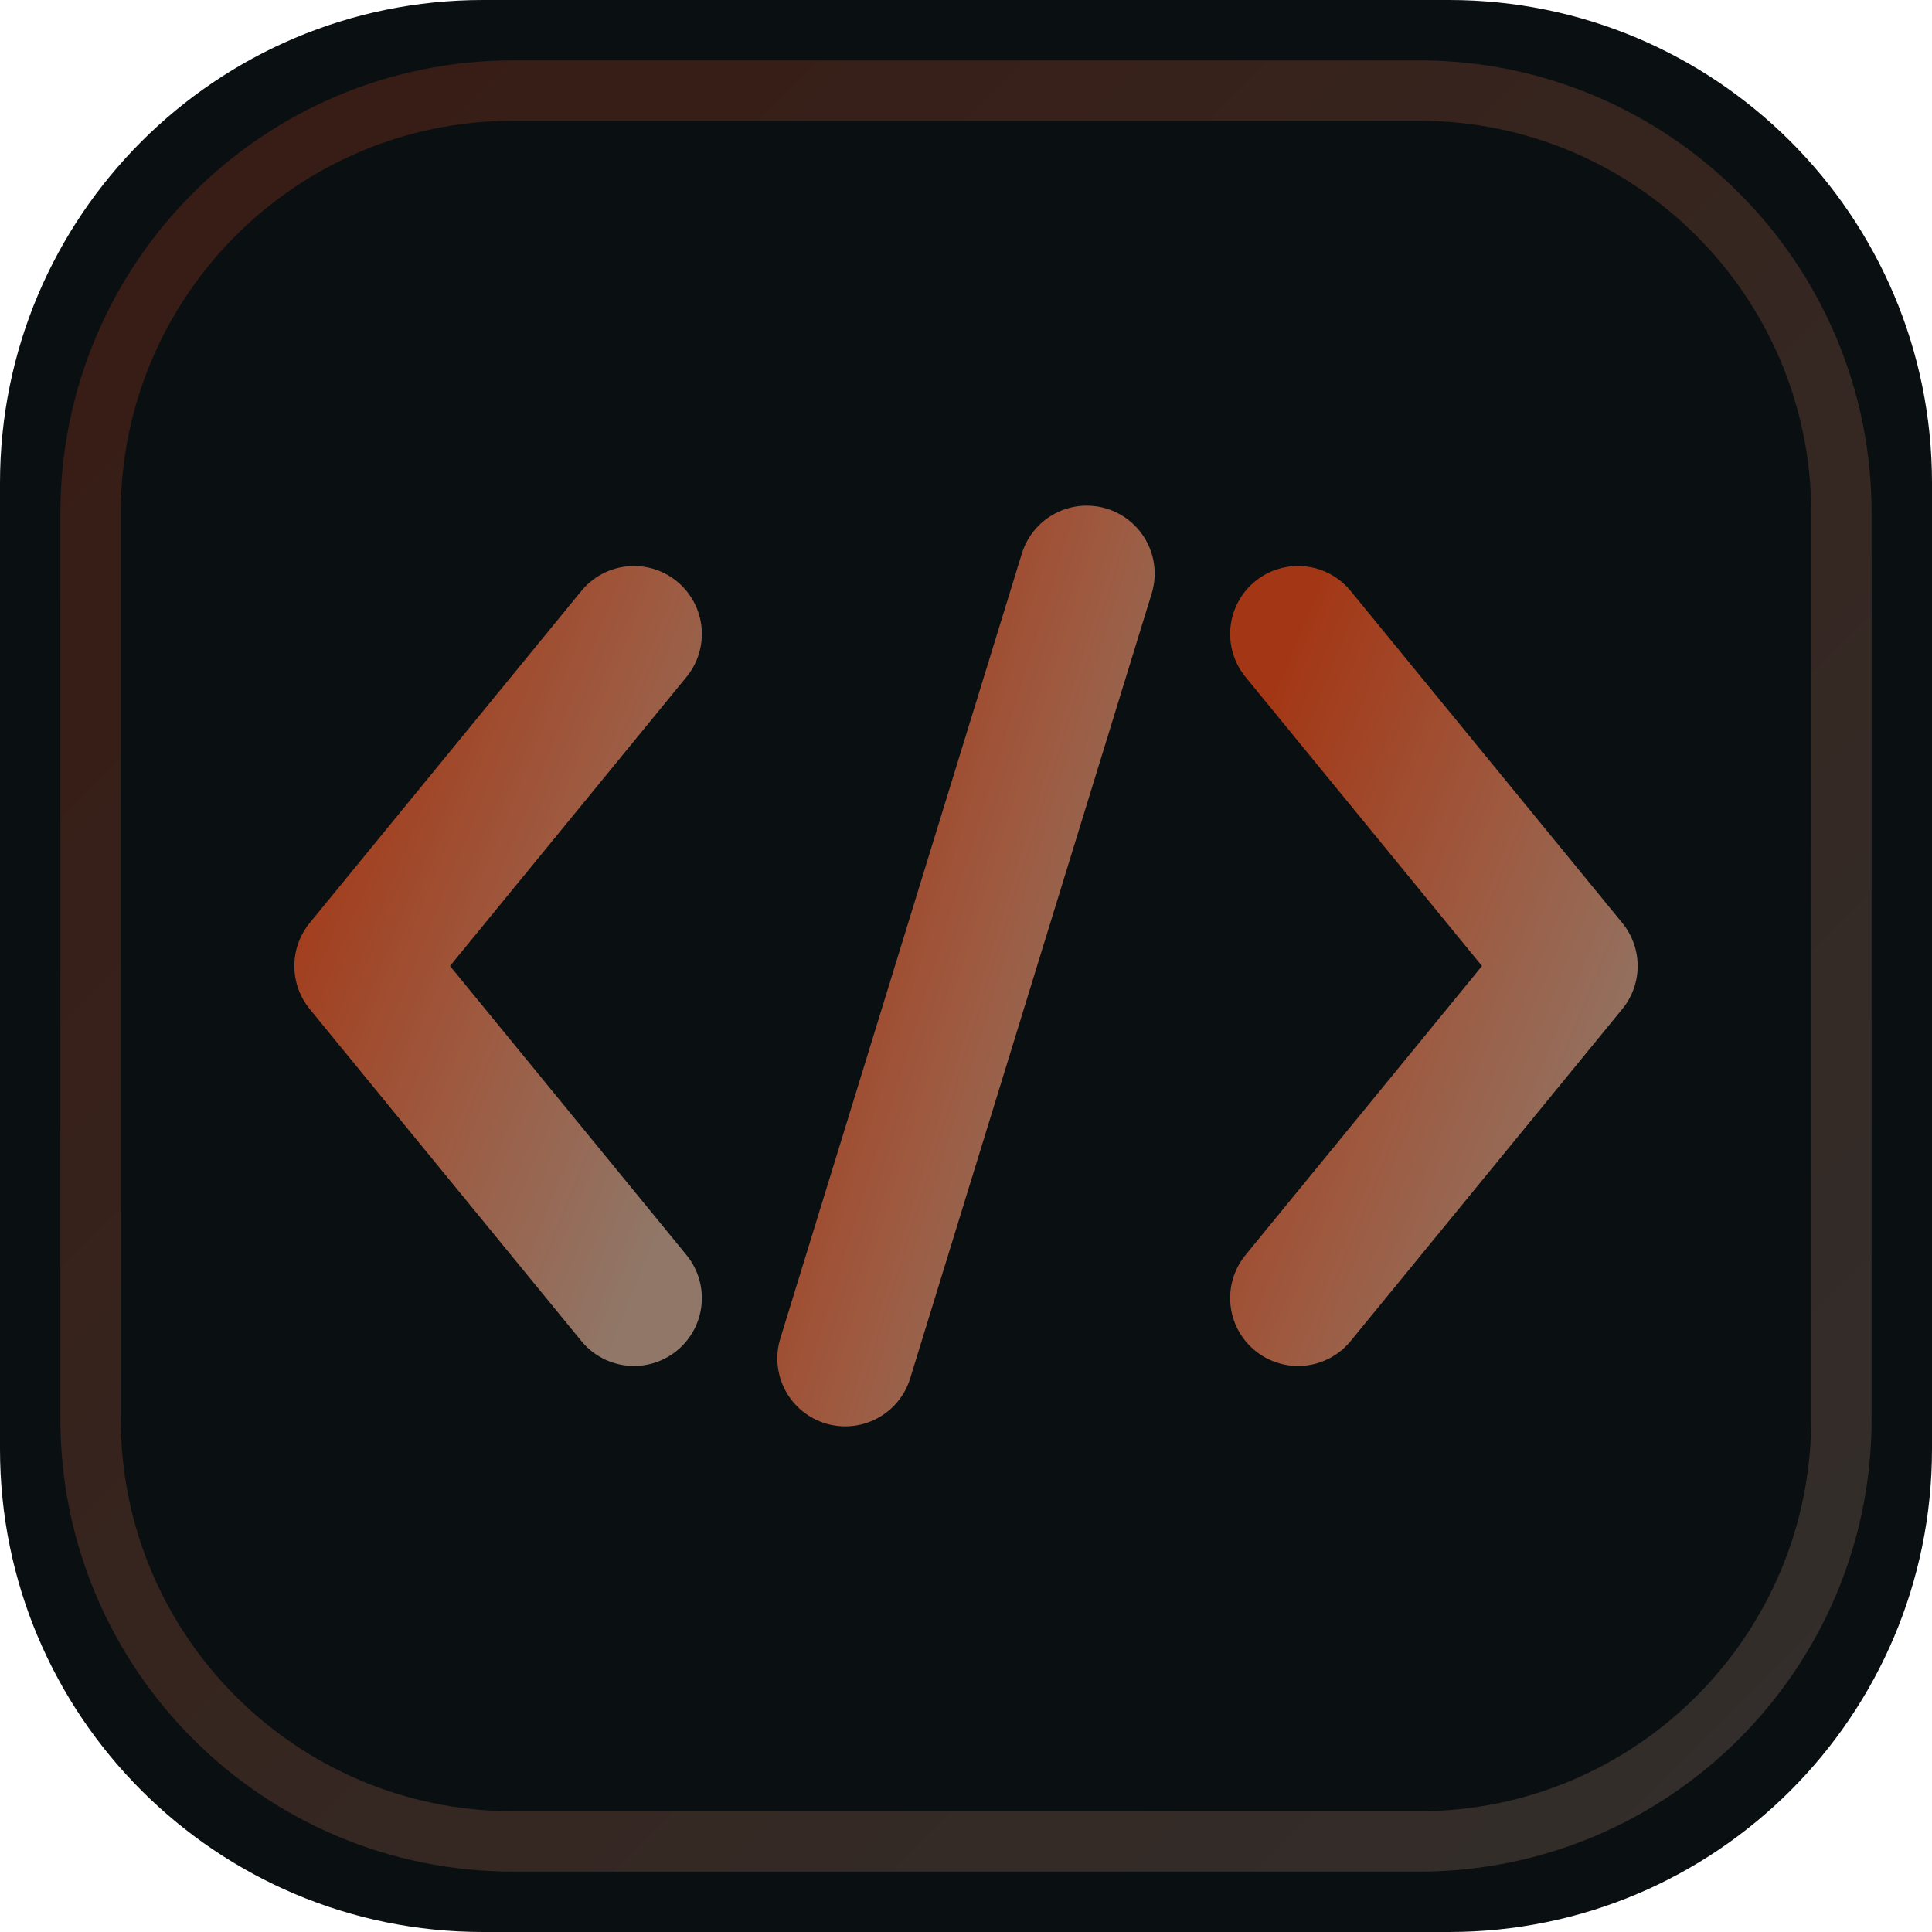
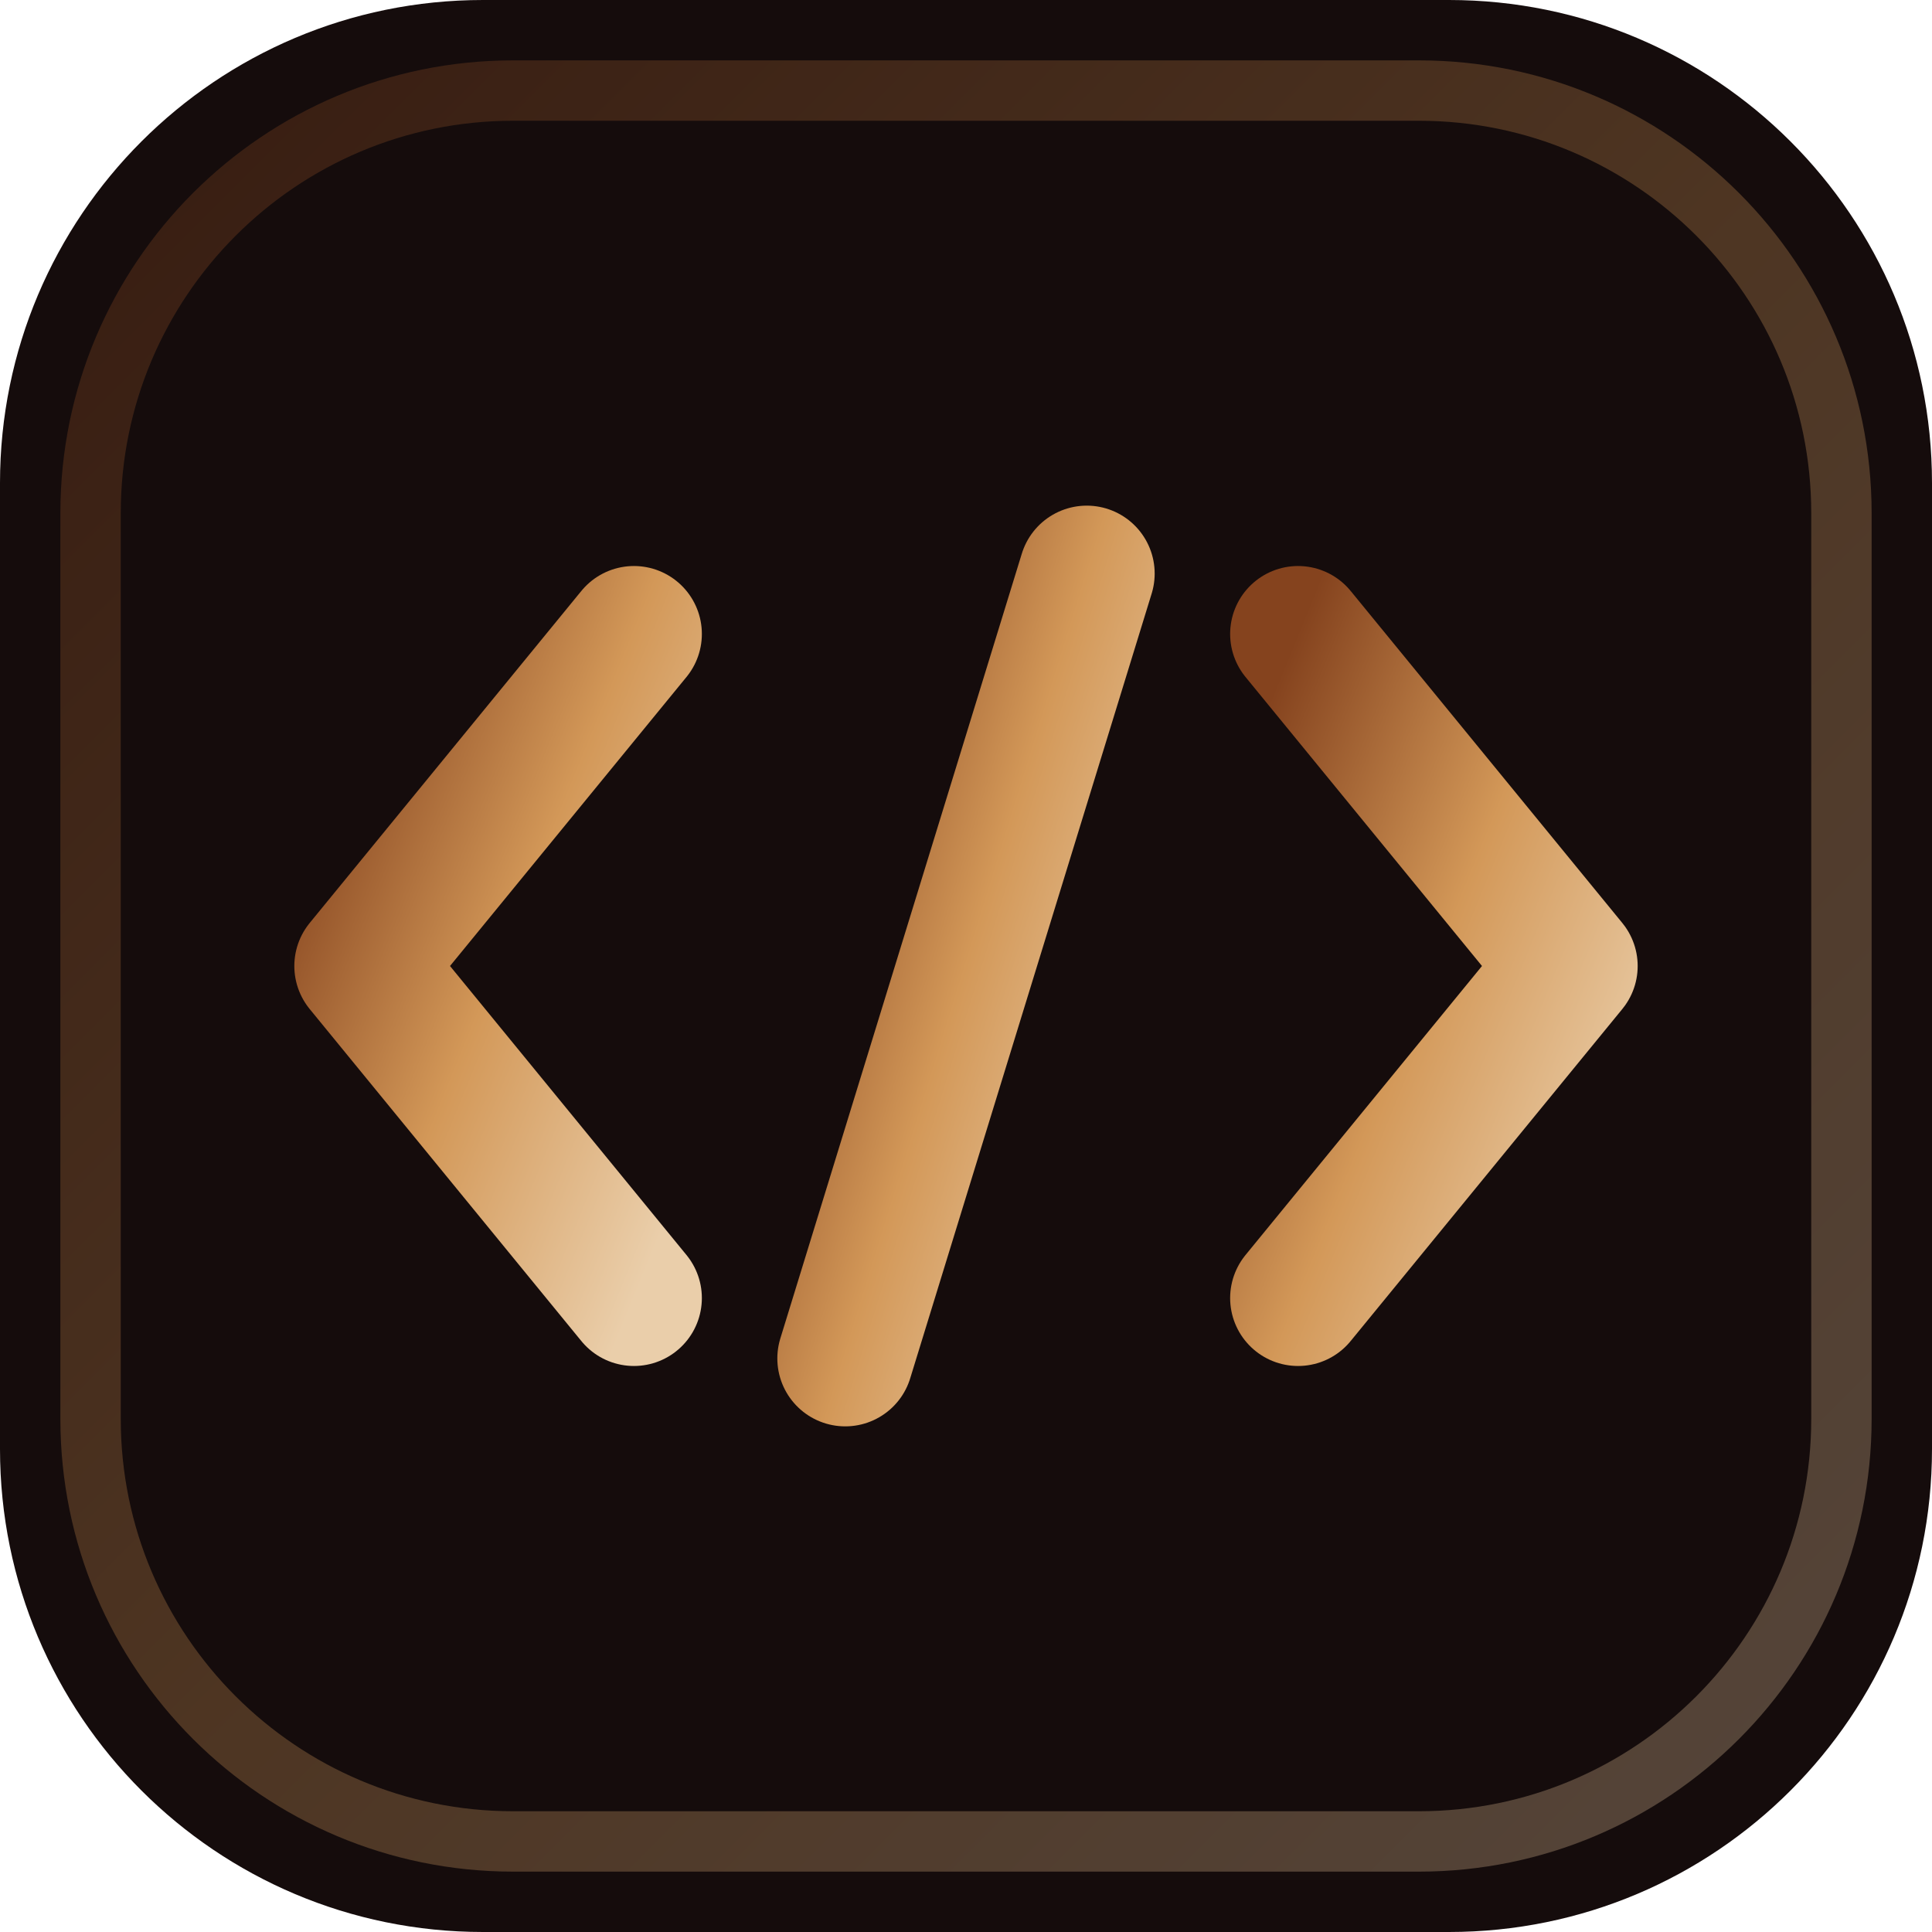
<svg xmlns="http://www.w3.org/2000/svg" viewBox="0 0 64 64" width="64" height="64">
  <defs>
    <linearGradient id="code-wave-grad" x1="0%" y1="0%" x2="100%" y2="100%">
-       <stop offset="0%" stop-color="#A33715" />
-       <stop offset="50%" stop-color="#9E593F" />
-       <stop offset="100%" stop-color="#907768" />
+       <stop offset="0%" stop-color="#85431E" />
+       <stop offset="50%" stop-color="#D39858" />
+       <stop offset="100%" stop-color="#EACEAA" />
    </linearGradient>
    <filter id="glow" x="-20%" y="-20%" width="140%" height="140%">
      <feGaussianBlur stdDeviation="2" result="blur" />
      <feComposite in="SourceGraphic" in2="blur" operator="over" />
    </filter>
  </defs>
-   <rect width="64" height="64" rx="16" fill="#0A0F12" />
+   <rect width="64" height="64" rx="16" fill="#150C0C" />
  <rect x="3" y="3" width="58" height="58" rx="14" fill="none" stroke="url(#code-wave-grad)" stroke-width="2" opacity="0.3" />
  <path d="M 21 21 L 12 32 L 21 43" fill="none" stroke="url(#code-wave-grad)" stroke-width="4.5" stroke-linecap="round" stroke-linejoin="round" />
  <path d="M 36 19 L 28 45" fill="none" stroke="url(#code-wave-grad)" stroke-width="4.5" stroke-linecap="round" />
  <path d="M 43 21 L 52 32 L 43 43" fill="none" stroke="url(#code-wave-grad)" stroke-width="4.5" stroke-linecap="round" stroke-linejoin="round" />
</svg>
